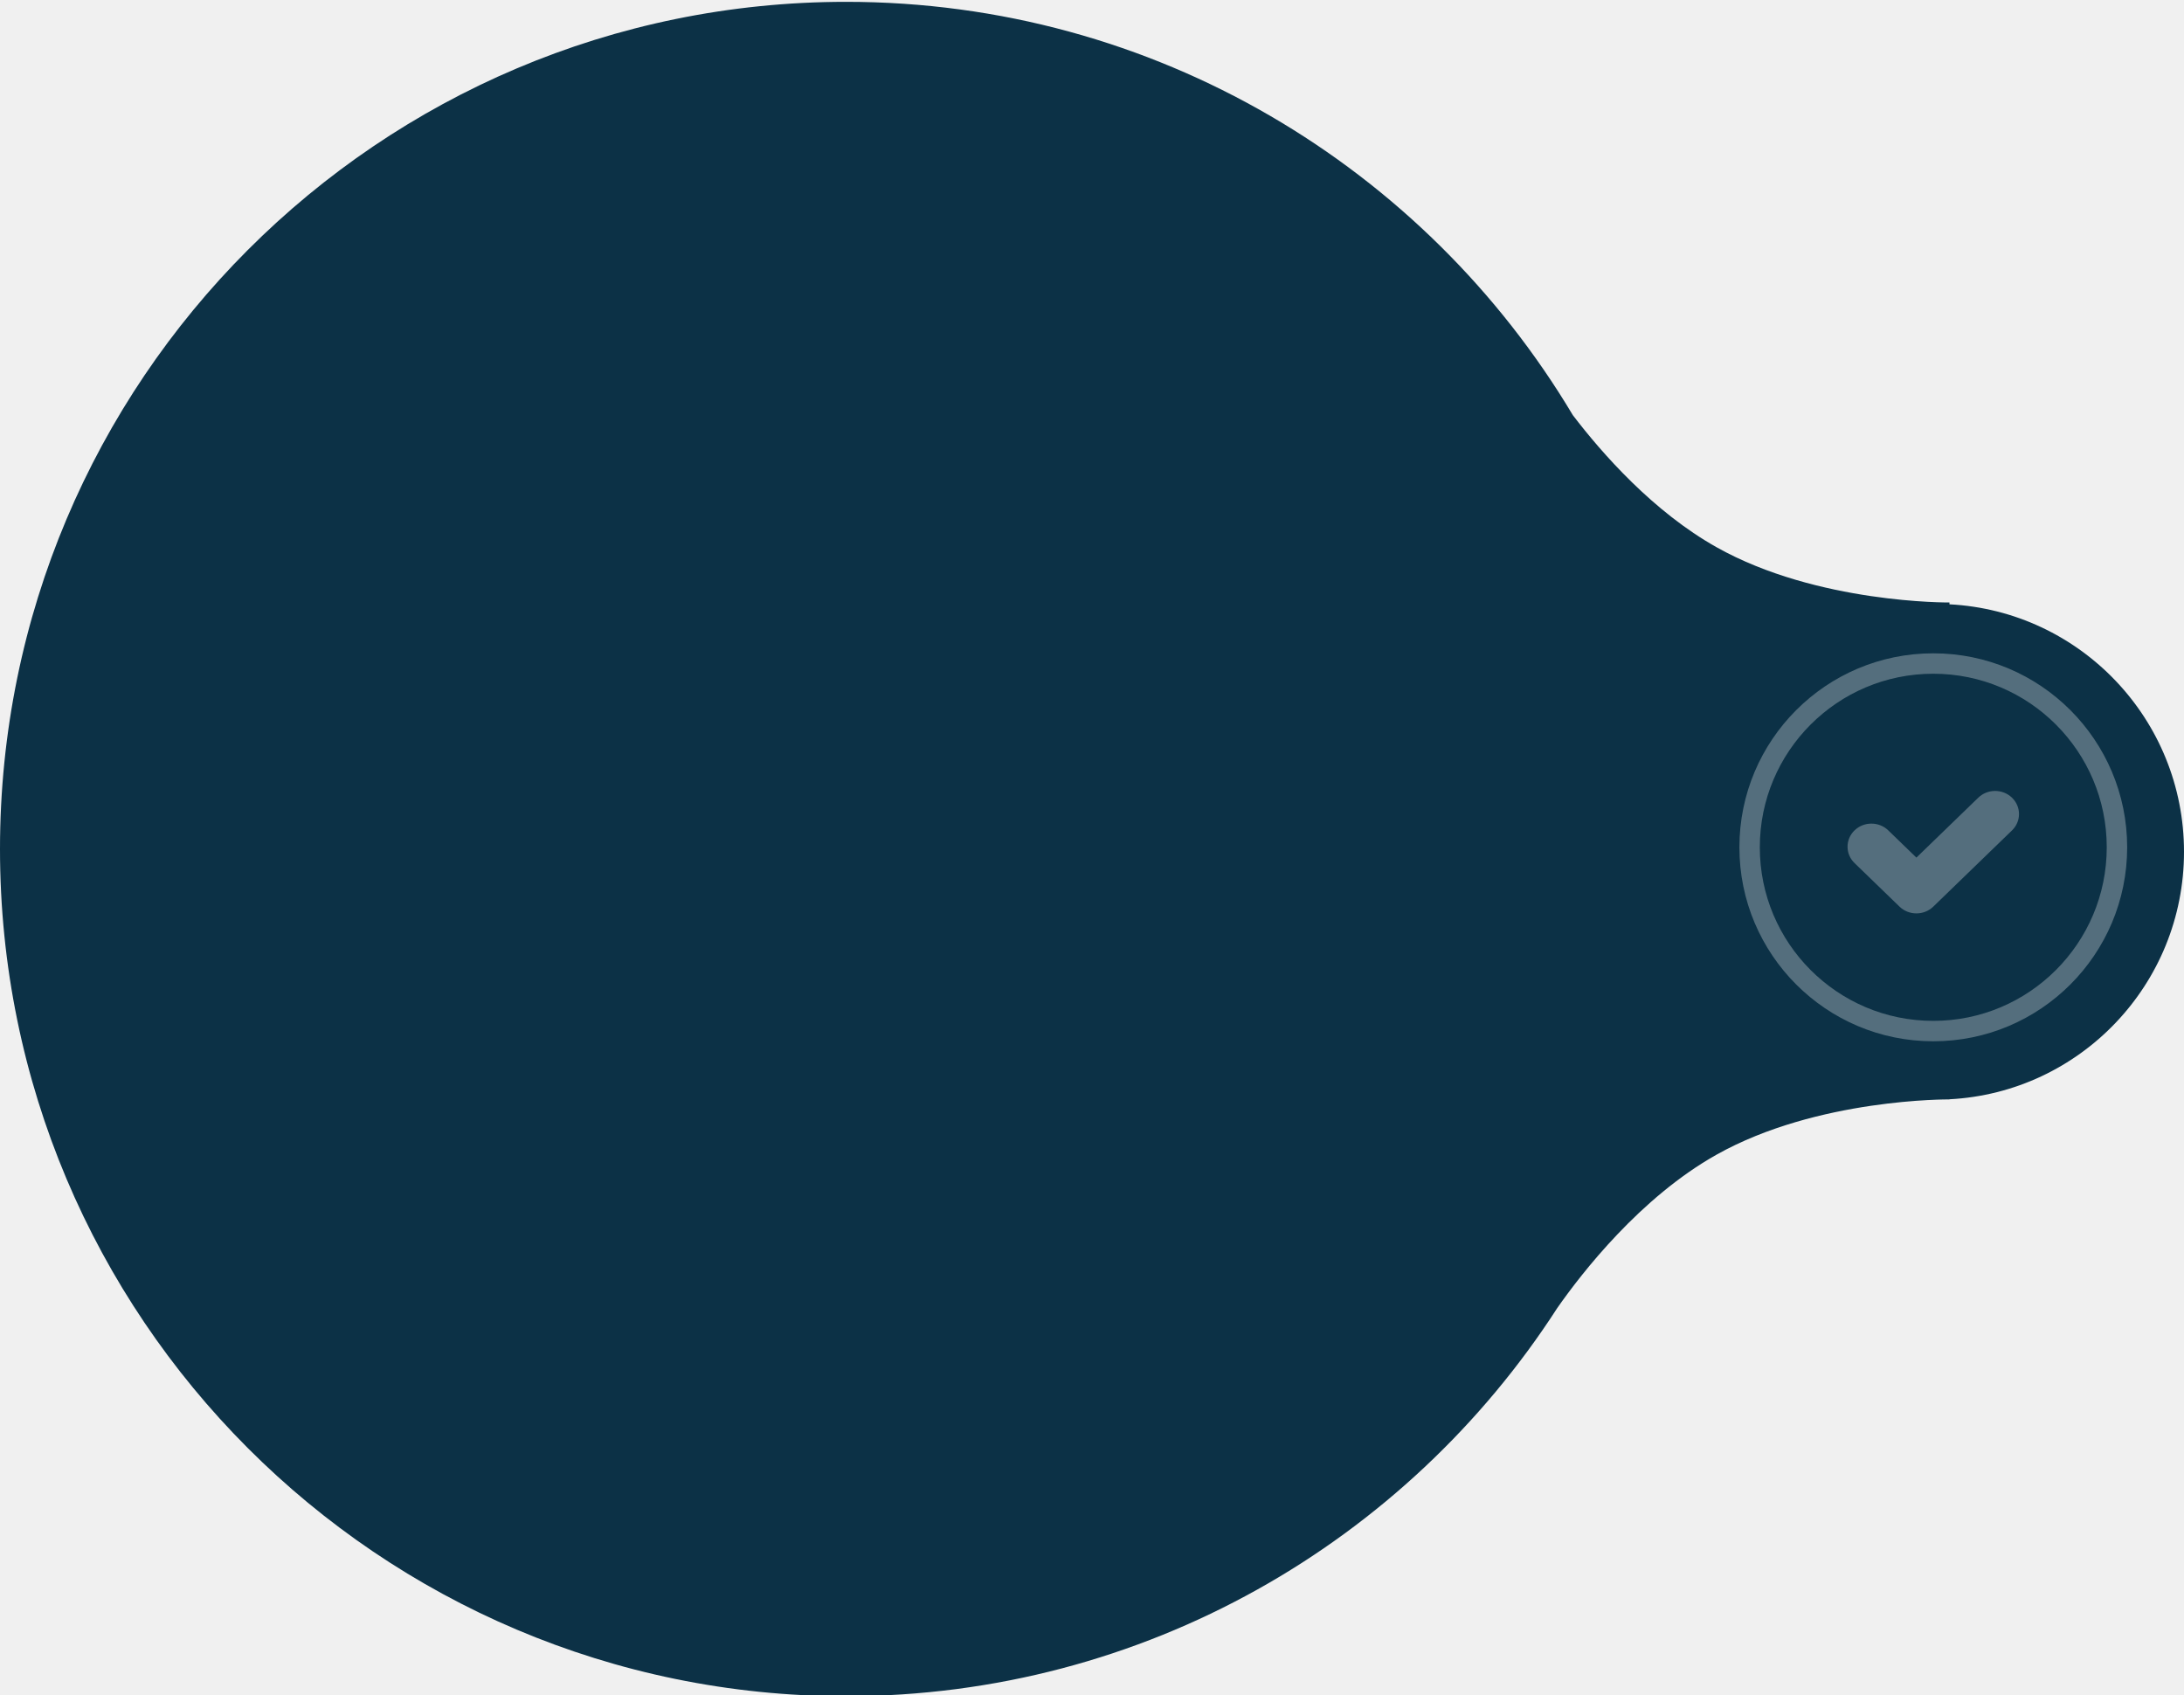
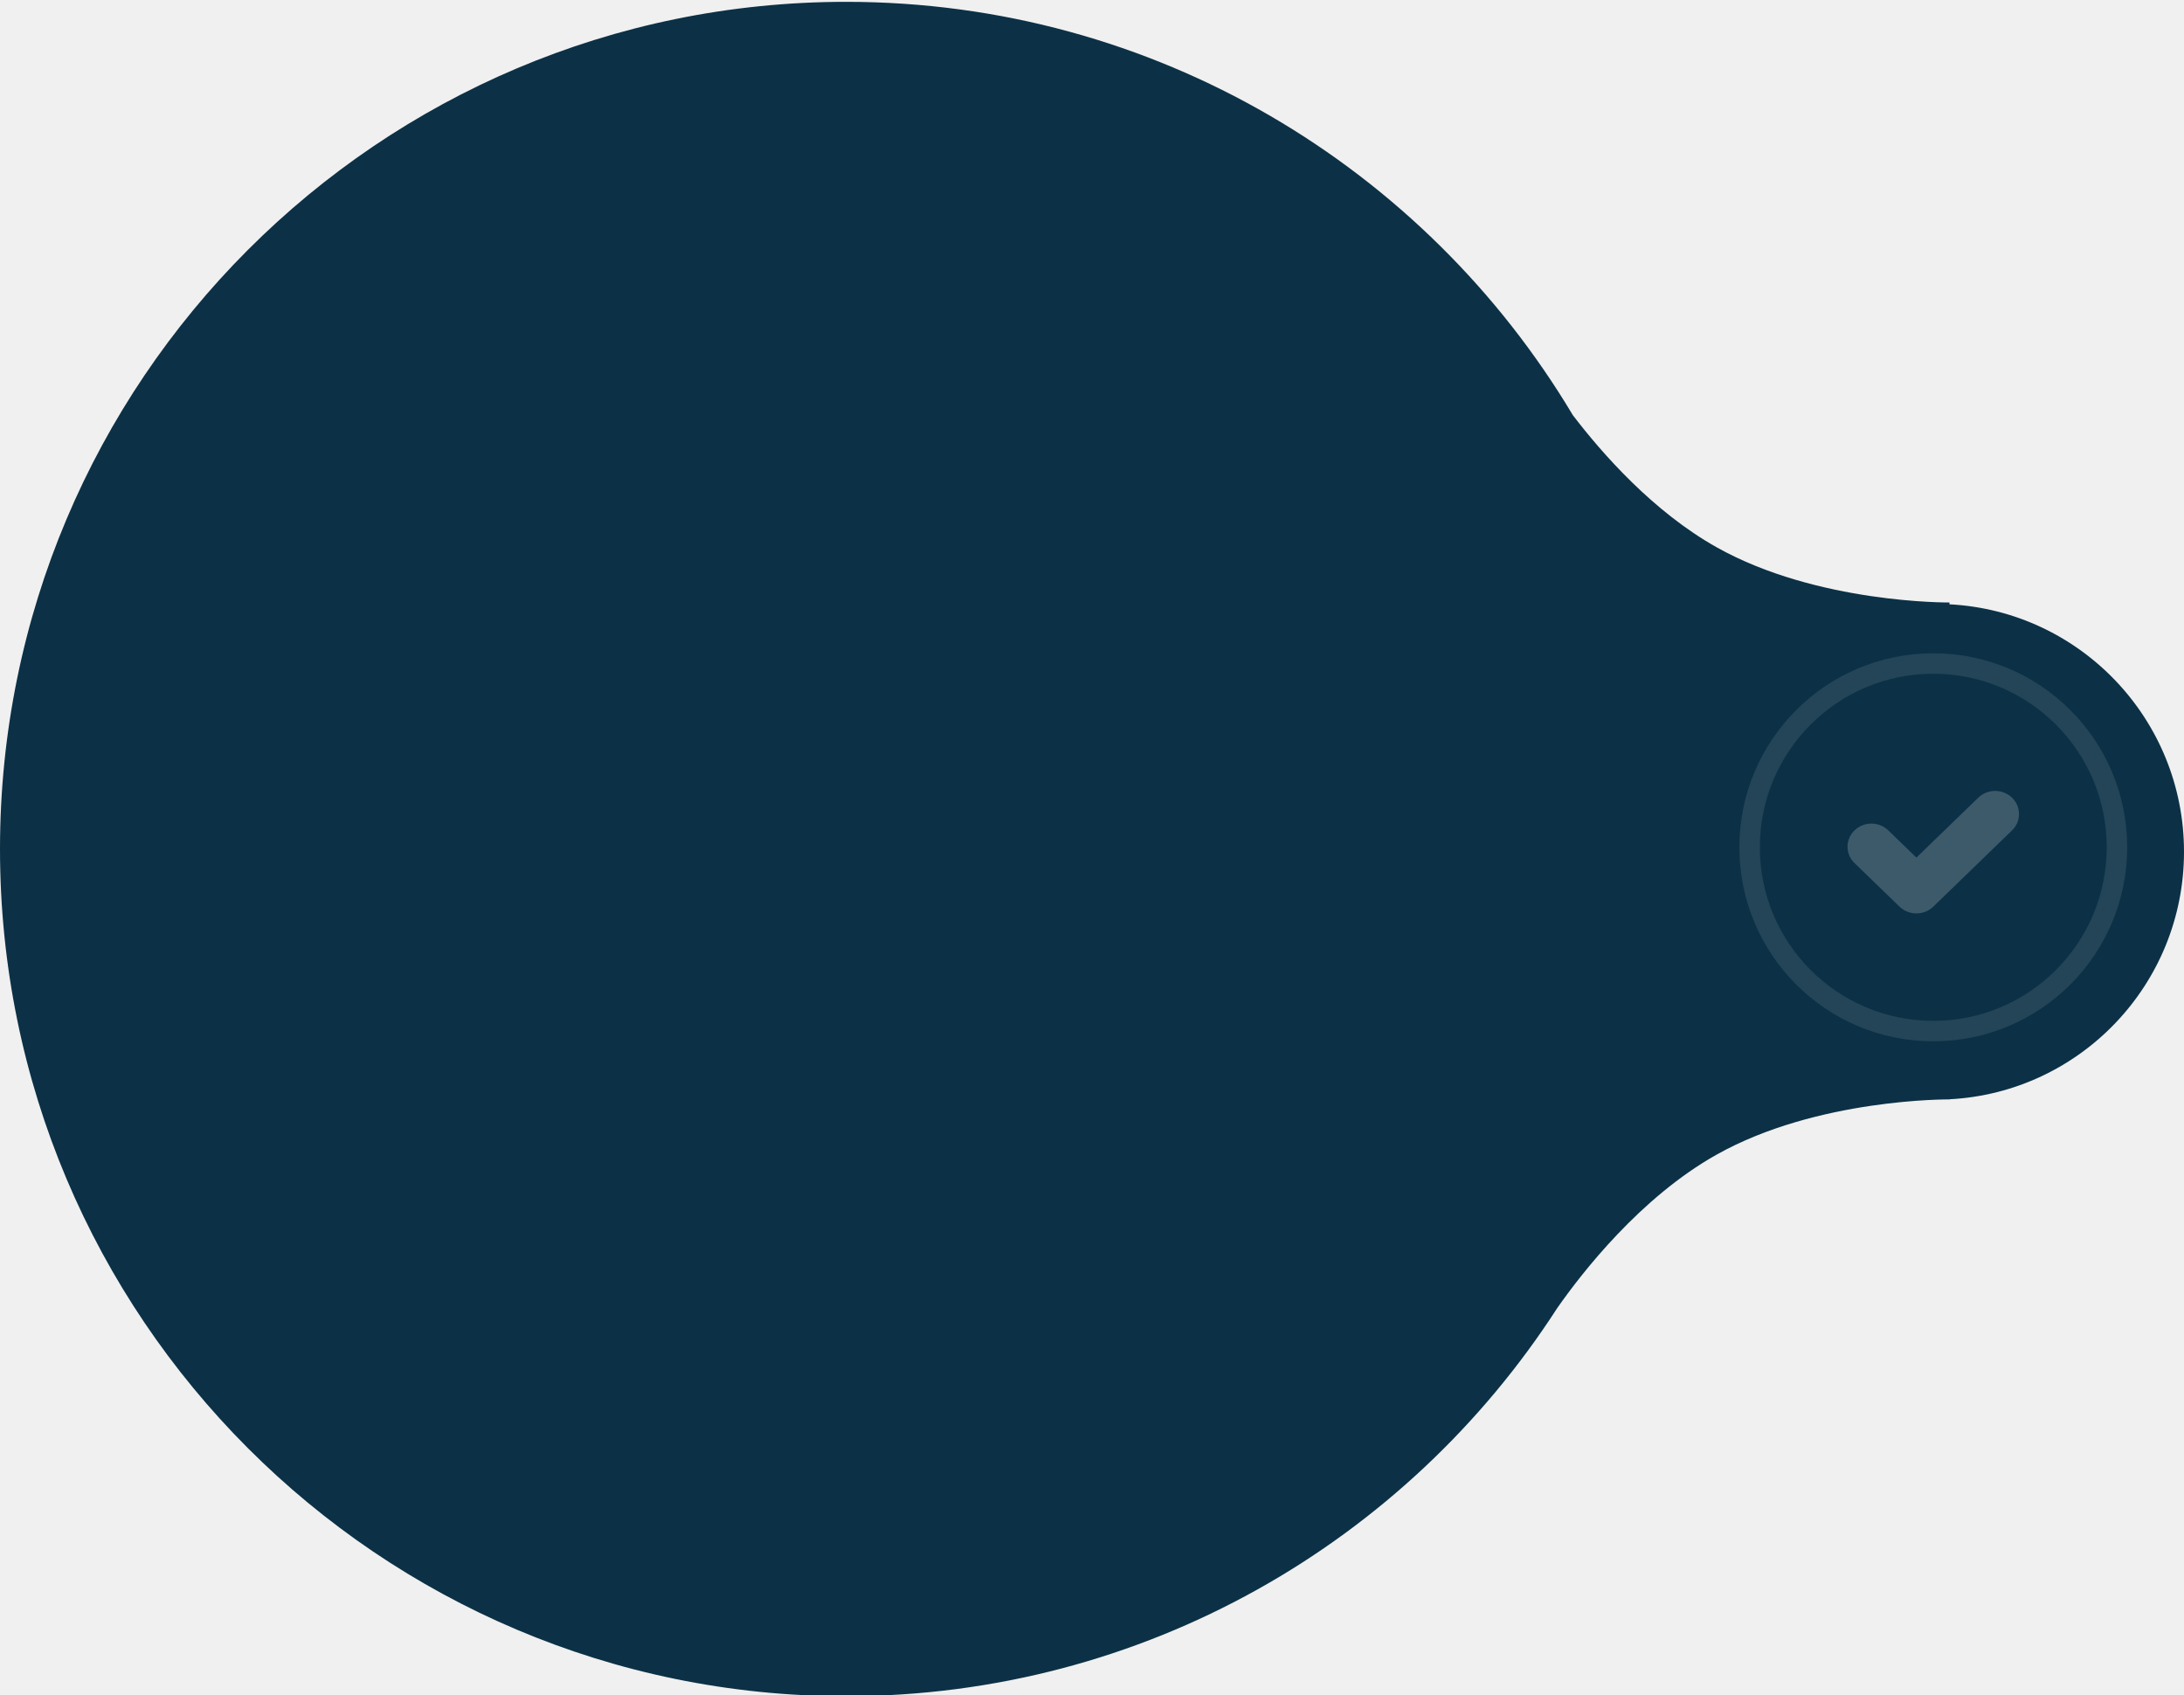
<svg xmlns="http://www.w3.org/2000/svg" version="1.1" id="Layer_1" x="0px" y="0px" width="320.995px" height="249px" viewBox="0 0 320.995 249" enable-background="new 0 0 320.995 249" xml:space="preserve">
  <g>
    <g>
-       <path fill-rule="evenodd" clip-rule="evenodd" fill="#0C3146" d="M320.995,125.177c0-19.473-15.267-35.375-34.472-36.369v-0.27    c0,0-19.409,0.2-34.223-8.114c-9.291-5.214-16.796-13.735-21.132-19.415C209.46,24.633,169.75,0.27,124.35,0.27    C55.674,0.27,0,56.011,0,124.77s55.674,124.5,124.35,124.5c43.851,0,82.396-22.727,104.537-57.056    c3.574-5.113,12.19-16.235,23.413-22.533c14.814-8.314,34.223-8.114,34.223-8.114v-0.021    C305.728,160.552,320.995,144.649,320.995,125.177z" />
+       <path fill="#0C3146" d="M320.995,125.177c0-19.473-15.267-35.375-34.472-36.369v-0.27c0,0-19.409,0.2-34.223-8.114    c-9.291-5.214-16.796-13.735-21.132-19.415C209.46,24.633,169.75,0.27,124.35,0.27C55.674,0.27,0,56.011,0,124.77    s55.674,124.5,124.35,124.5c43.851,0,82.396-22.727,104.537-57.056c3.574-5.113,12.19-16.235,23.413-22.533    c14.814-8.314,34.223-8.114,34.223-8.114v-0.021C305.728,160.552,320.995,144.649,320.995,125.177z" />
    </g>
  </g>
-   <path opacity="0.3" fill-rule="evenodd" clip-rule="evenodd" fill="none" stroke="#FFFFFF" stroke-width="3" stroke-miterlimit="10" d="  M284.145,97.51c14.91,0,26.996,12.091,26.996,27.007c0,14.915-12.087,27.007-26.996,27.007c-14.91,0-26.996-12.091-26.996-27.007  C257.149,109.602,269.235,97.51,284.145,97.51z" />
-   <path opacity="0.3" fill-rule="evenodd" clip-rule="evenodd" fill="#FFFFFF" d="M295.717,122.031l-11.572,11.204  c-1.37,1.326-3.59,1.326-4.96,0l-6.613-6.402c-1.37-1.326-1.37-3.476,0-4.802c1.37-1.326,3.59-1.326,4.959,0l4.133,4.001  l9.092-8.803c1.369-1.326,3.59-1.326,4.959,0C297.087,118.556,297.087,120.706,295.717,122.031z" />
+   <path opacity="0.1" fill="none" stroke="#FFFFFF" stroke-width="3" stroke-miterlimit="10" enable-background="new    " d="  M284.145,97.51c14.91,0,26.996,12.091,26.996,27.007c0,14.915-12.087,27.007-26.996,27.007c-14.91,0-26.996-12.091-26.996-27.007  C257.149,109.602,269.235,97.51,284.145,97.51z" />
+   <path opacity="0.2" fill="#FFFFFF" enable-background="new    " d="M295.717,122.031l-11.572,11.204c-1.37,1.326-3.59,1.326-4.96,0  l-6.613-6.402c-1.37-1.326-1.37-3.476,0-4.802c1.37-1.326,3.59-1.326,4.959,0l4.133,4.001l9.092-8.803  c1.369-1.326,3.59-1.326,4.959,0C297.087,118.556,297.087,120.706,295.717,122.031z" />
</svg>
